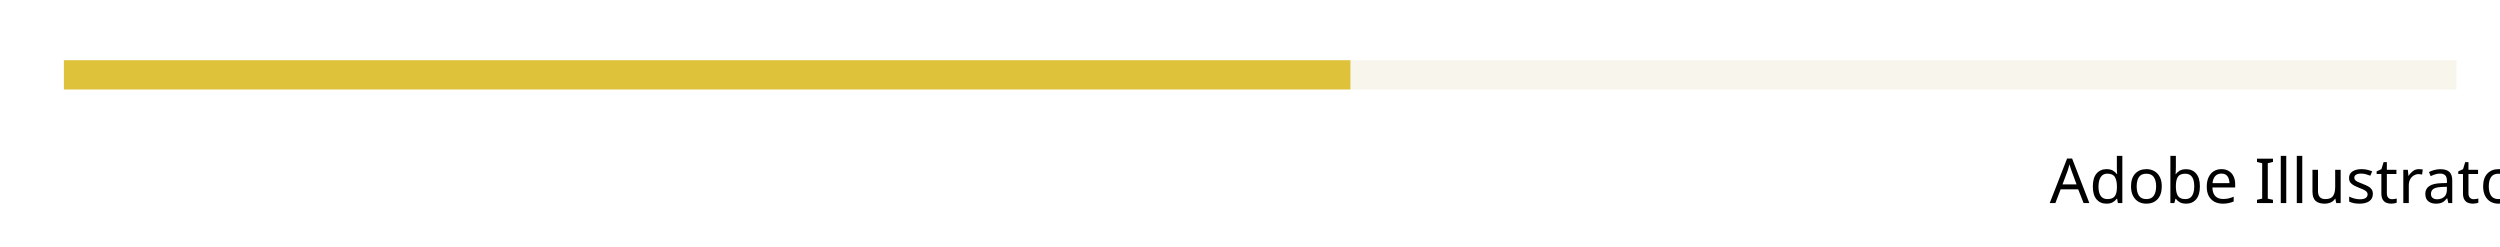
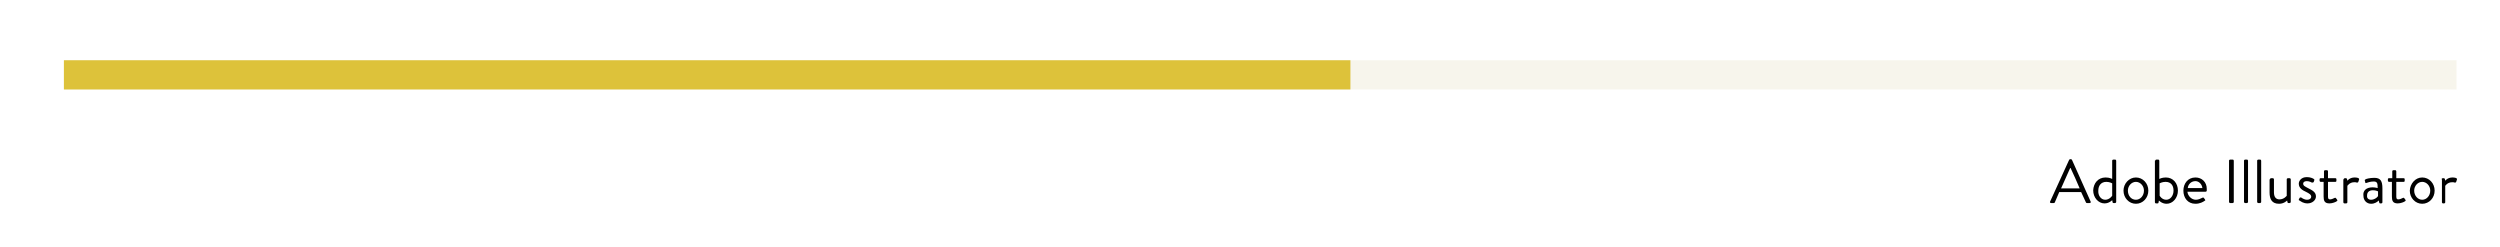
<svg xmlns="http://www.w3.org/2000/svg" version="1.1" x="0px" y="0px" viewBox="0 0 684.6 67.4" style="enable-background:new 0 0 684.6 67.4;" xml:space="preserve">
  <style type="text/css">
- 	.st0{fill:none;}
- 	.st1{font-family:'BrandonGrotesque-Regular';}
- 	.st2{font-size:17px;}
- 	.st3{fill:none;stroke:#F7F5EC;stroke-width:8;stroke-miterlimit:10;}
- 	.st4{fill:none;stroke:#DDC23A;stroke-width:8;stroke-miterlimit:10;}
+ 	.st0{fill:none;stroke:#F7F5EC;stroke-width:8;stroke-miterlimit:10;}
+ 	.st1{fill:none;stroke:#DDC23A;stroke-width:8;stroke-miterlimit:10;}
</style>
  <defs>
    <style>
- 	.st4 {
+ 	.st1 {
	stroke-dasharray: 2000;
	stroke-dashoffset:0;
	-webkit-animation:dash 30s linear forwards;
	-o-animation:dash 30s linear forwards;
	-moz-animation:dash 30s linear forwards;
	animation:dash 30s linear forwards;

	}
	@-webkit-keyframes dash{

	from{
		stroke-dashoffset:2000;
	}
	to{
		stroke-dashoffset:0;
	}
	}
	</style>
  </defs>
  <g id="Layer_1">
-     <rect x="561.3" y="43.7" class="st0" width="123.3" height="23.7" />
-     <text transform="matrix(1 0 0 1 561.3011 55.5988)" class="st1 st2">Adobe Illustrator</text>
+     <g>
+       <path d="M561.4,55.2l5.2-11.4c0.1-0.1,0.1-0.2,0.3-0.2h0.2c0.2,0,0.2,0.1,0.3,0.2l5.1,11.4c0.1,0.2,0,0.4-0.3,0.4h-0.7    c-0.2,0-0.3-0.1-0.3-0.2l-1.3-2.8h-6l-1.2,2.8c0,0.1-0.1,0.2-0.3,0.2h-0.7C561.4,55.6,561.3,55.4,561.4,55.2z M569.5,51.6    c-0.8-1.9-1.6-3.7-2.5-5.6h-0.1l-2.5,5.6H569.5z" />
+       <path d="M576.6,48.6c1.1,0,1.8,0.4,1.8,0.4v-5c0-0.2,0.2-0.3,0.3-0.3h0.5c0.2,0,0.3,0.2,0.3,0.3v11.3c0,0.2-0.2,0.3-0.3,0.3h-0.4    c-0.2,0-0.3-0.1-0.3-0.3l-0.1-0.5c0,0-0.8,0.9-2.1,0.9c-1.7,0-3.1-1.6-3.1-3.6C573.3,50.2,574.5,48.6,576.6,48.6z M576.5,54.7    c1.2,0,1.9-1.1,1.9-1.1v-3.4c0,0-0.7-0.4-1.6-0.4c-1.5,0-2.2,1.1-2.2,2.4C574.5,53.5,575.3,54.7,576.5,54.7z" />
+       <path d="M584.9,48.6c1.9,0,3.4,1.6,3.4,3.6c0,2-1.5,3.6-3.4,3.6s-3.4-1.6-3.4-3.6C581.5,50.3,583,48.6,584.9,48.6z M584.9,54.7    c1.2,0,2.2-1.1,2.2-2.5c0-1.3-1-2.4-2.2-2.4c-1.2,0-2.2,1.1-2.2,2.4C582.7,53.6,583.6,54.7,584.9,54.7z" />
+       <path d="M590.2,44c0-0.2,0.2-0.3,0.3-0.3h0.5c0.2,0,0.3,0.2,0.3,0.3v5c0,0,0.7-0.4,1.8-0.4c2,0,3.3,1.6,3.3,3.6    c0,2-1.4,3.6-3.1,3.6c-1.3,0-2.1-0.9-2.1-0.9l-0.1,0.5c0,0.2-0.1,0.3-0.3,0.3h-0.4c-0.2,0-0.3-0.2-0.3-0.3V44z M593.2,54.7    c1.2,0,2-1.2,2-2.5c0-1.4-0.7-2.4-2.2-2.4c-0.9,0-1.6,0.4-1.6,0.4v3.4C591.4,53.6,592,54.7,593.2,54.7z" />
+       <path d="M601.2,48.6c1.8,0,3.1,1.3,3.1,3.1c0,0.1,0,0.3,0,0.5c0,0.2-0.2,0.3-0.3,0.3H599c0.1,1.1,1.1,2.2,2.3,2.2    c0.7,0,1.3-0.3,1.7-0.5c0.2-0.1,0.3-0.2,0.5,0c0.1,0.1,0.2,0.3,0.3,0.4c0.1,0.2,0.2,0.3-0.1,0.4c-0.4,0.3-1.3,0.8-2.5,0.8    c-2.1,0-3.3-1.6-3.3-3.6C597.9,50.3,599.1,48.6,601.2,48.6z M603.1,51.5c-0.1-1-0.9-1.9-1.9-1.9c-1.1,0-2,0.8-2.1,1.9H603.1z" />
+       <path d="M610.4,44c0-0.2,0.2-0.3,0.3-0.3h0.7c0.2,0,0.3,0.2,0.3,0.3v11.3c0,0.2-0.2,0.3-0.3,0.3h-0.7c-0.2,0-0.3-0.2-0.3-0.3V44z" />
+       <path d="M614.5,44c0-0.2,0.2-0.3,0.3-0.3h0.5c0.2,0,0.3,0.2,0.3,0.3v11.3c0,0.2-0.2,0.3-0.3,0.3h-0.5c-0.2,0-0.3-0.2-0.3-0.3V44z" />
+       <path d="M618.1,44c0-0.2,0.2-0.3,0.3-0.3h0.5c0.2,0,0.3,0.2,0.3,0.3v11.3c0,0.2-0.2,0.3-0.3,0.3h-0.5c-0.2,0-0.3-0.2-0.3-0.3V44z" />
+       <path d="M621.6,49.1c0-0.2,0.2-0.3,0.3-0.3h0.5c0.2,0,0.3,0.2,0.3,0.3v3.6c0,1.3,0.6,1.9,1.5,1.9c1.3,0,2-1,2-1c0-0.4,0-0.8,0-4.5    c0-0.2,0.2-0.3,0.3-0.3h0.5c0.2,0,0.3,0.2,0.3,0.3v6.2c0,0.2-0.2,0.3-0.3,0.3h-0.3c-0.2,0-0.3-0.1-0.3-0.3l-0.1-0.4    c0,0-0.8,0.9-2.2,0.9c-2,0-2.6-1.3-2.6-3.1V49.1z" />
+       <path d="M629.5,54.6c0.1-0.1,0.2-0.3,0.2-0.4c0.1-0.1,0.3-0.2,0.5-0.1c0,0,0.7,0.6,1.6,0.6c0.7,0,1.1-0.4,1.1-0.8    c0-0.6-0.5-0.9-1.5-1.4c-0.9-0.4-1.9-1-1.9-2.2c0-0.7,0.6-1.8,2.2-1.8c0.9,0,1.6,0.3,1.9,0.5c0.2,0.1,0.2,0.3,0.1,0.5l-0.1,0.3    c-0.1,0.2-0.3,0.2-0.5,0.2c0,0-0.7-0.4-1.4-0.4c-0.8,0-1,0.4-1,0.7c0,0.6,0.6,0.8,1.3,1.2c1.2,0.6,2.2,1.1,2.2,2.3    c0,1-1,1.9-2.3,1.9c-1.1,0-1.8-0.5-2.2-0.8C629.5,54.9,629.5,54.8,629.5,54.6z" />
+       <path d="M636.4,49.8h-0.9c-0.2,0-0.3-0.2-0.3-0.3v-0.4c0-0.2,0.1-0.3,0.3-0.3h0.9v-1.9c0-0.2,0.2-0.3,0.3-0.3l0.5,0    c0.2,0,0.3,0.2,0.3,0.3v1.9h2c0.2,0,0.3,0.1,0.3,0.3v0.4c0,0.2-0.1,0.3-0.3,0.3h-2v4c0,0.7,0.2,0.8,0.6,0.8c0.4,0,1-0.3,1.2-0.4    c0.3-0.1,0.3,0,0.4,0.1l0.3,0.4c0.1,0.2,0.1,0.3-0.1,0.4c-0.2,0.2-1.2,0.6-2,0.6c-1.4,0-1.6-0.8-1.6-1.9V49.8z" />
+       <path d="M641.8,49.1c0-0.2,0.2-0.3,0.3-0.3h0.3c0.1,0,0.3,0.1,0.3,0.2l0.1,0.5c0,0,0.6-0.9,2-0.9c0.5,0,1.4,0.1,1.2,0.6l-0.2,0.6    c-0.1,0.2-0.2,0.2-0.4,0.2c-0.2-0.1-0.4-0.1-0.7-0.1c-1.3,0-1.9,1-1.9,1v4.5c0,0.2-0.2,0.3-0.3,0.3h-0.5c-0.2,0-0.3-0.2-0.3-0.3    V49.1z" />
+       <path d="M649.7,51.3c0.7,0,1.4,0.2,1.4,0.2c0-1.3-0.1-1.8-1.1-1.8c-0.9,0-1.7,0.3-2,0.4c-0.2,0.1-0.3,0-0.3-0.2l-0.1-0.4    c-0.1-0.2,0-0.3,0.2-0.4c0.1-0.1,1.1-0.4,2.4-0.4c1.7,0,2.2,0.9,2.2,2.9v3.8c0,0.2-0.2,0.3-0.3,0.3h-0.3c-0.2,0-0.2-0.1-0.3-0.3    l-0.1-0.5c-0.4,0.4-1.1,0.9-2.1,0.9c-1.2,0-2.1-0.9-2.1-2.2C647,52.2,648,51.3,649.7,51.3z M649.3,54.7c0.8,0,1.6-0.5,1.9-1v-1.3    c-0.2-0.1-0.7-0.3-1.4-0.3c-1,0-1.6,0.5-1.6,1.4C648.1,54.2,648.5,54.7,649.3,54.7z" />
+       <path d="M655.1,49.8h-0.9c-0.2,0-0.3-0.2-0.3-0.3v-0.4c0-0.2,0.1-0.3,0.3-0.3h0.9v-1.9c0-0.2,0.2-0.3,0.3-0.3l0.5,0    c0.2,0,0.3,0.2,0.3,0.3v1.9h2c0.2,0,0.3,0.1,0.3,0.3v0.4c0,0.2-0.1,0.3-0.3,0.3h-2v4c0,0.7,0.2,0.8,0.6,0.8c0.4,0,1-0.3,1.2-0.4    c0.3-0.1,0.3,0,0.4,0.1l0.3,0.4c0.1,0.2,0.1,0.3-0.1,0.4c-0.2,0.2-1.2,0.6-2,0.6c-1.4,0-1.6-0.8-1.6-1.9V49.8z" />
+       <path d="M663.3,48.6c1.9,0,3.4,1.6,3.4,3.6c0,2-1.5,3.6-3.4,3.6s-3.4-1.6-3.4-3.6C660,50.3,661.4,48.6,663.3,48.6z M663.3,54.7    c1.2,0,2.2-1.1,2.2-2.5c0-1.3-1-2.4-2.2-2.4c-1.2,0-2.2,1.1-2.2,2.4C661.1,53.6,662.1,54.7,663.3,54.7z" />
+       <path d="M668.6,49.1c0-0.2,0.2-0.3,0.3-0.3h0.3c0.1,0,0.3,0.1,0.3,0.2l0.1,0.5c0,0,0.6-0.9,2-0.9c0.5,0,1.4,0.1,1.2,0.6l-0.2,0.6    c-0.1,0.2-0.2,0.2-0.4,0.2c-0.2-0.1-0.4-0.1-0.7-0.1c-1.3,0-1.9,1-1.9,1v4.5c0,0.2-0.2,0.3-0.3,0.3H669c-0.2,0-0.3-0.2-0.3-0.3    V49.1z" />
+     </g>
  </g>
  <g id="html">
</g>
  <g id="css">
</g>
  <g id="javascript">
</g>
  <g id="php">
</g>
  <g id="SQL">
</g>
  <g id="ap">
</g>
  <g id="ai">
    <g id="_x31_00_6_">
-       <line class="st3" x1="17.5" y1="20.5" x2="672.7" y2="20.5" />
+       <line class="st0" x1="17.5" y1="20.5" x2="672.7" y2="20.5" />
    </g>
    <g id="_x36_0_6_">
-       <line class="st4" x1="17.5" y1="20.5" x2="369.8" y2="20.5" />
+       <line class="st1" x1="17.5" y1="20.5" x2="369.8" y2="20.5" />
    </g>
  </g>
  <g id="aid">
</g>
  <g id="Layer_10">
</g>
</svg>
